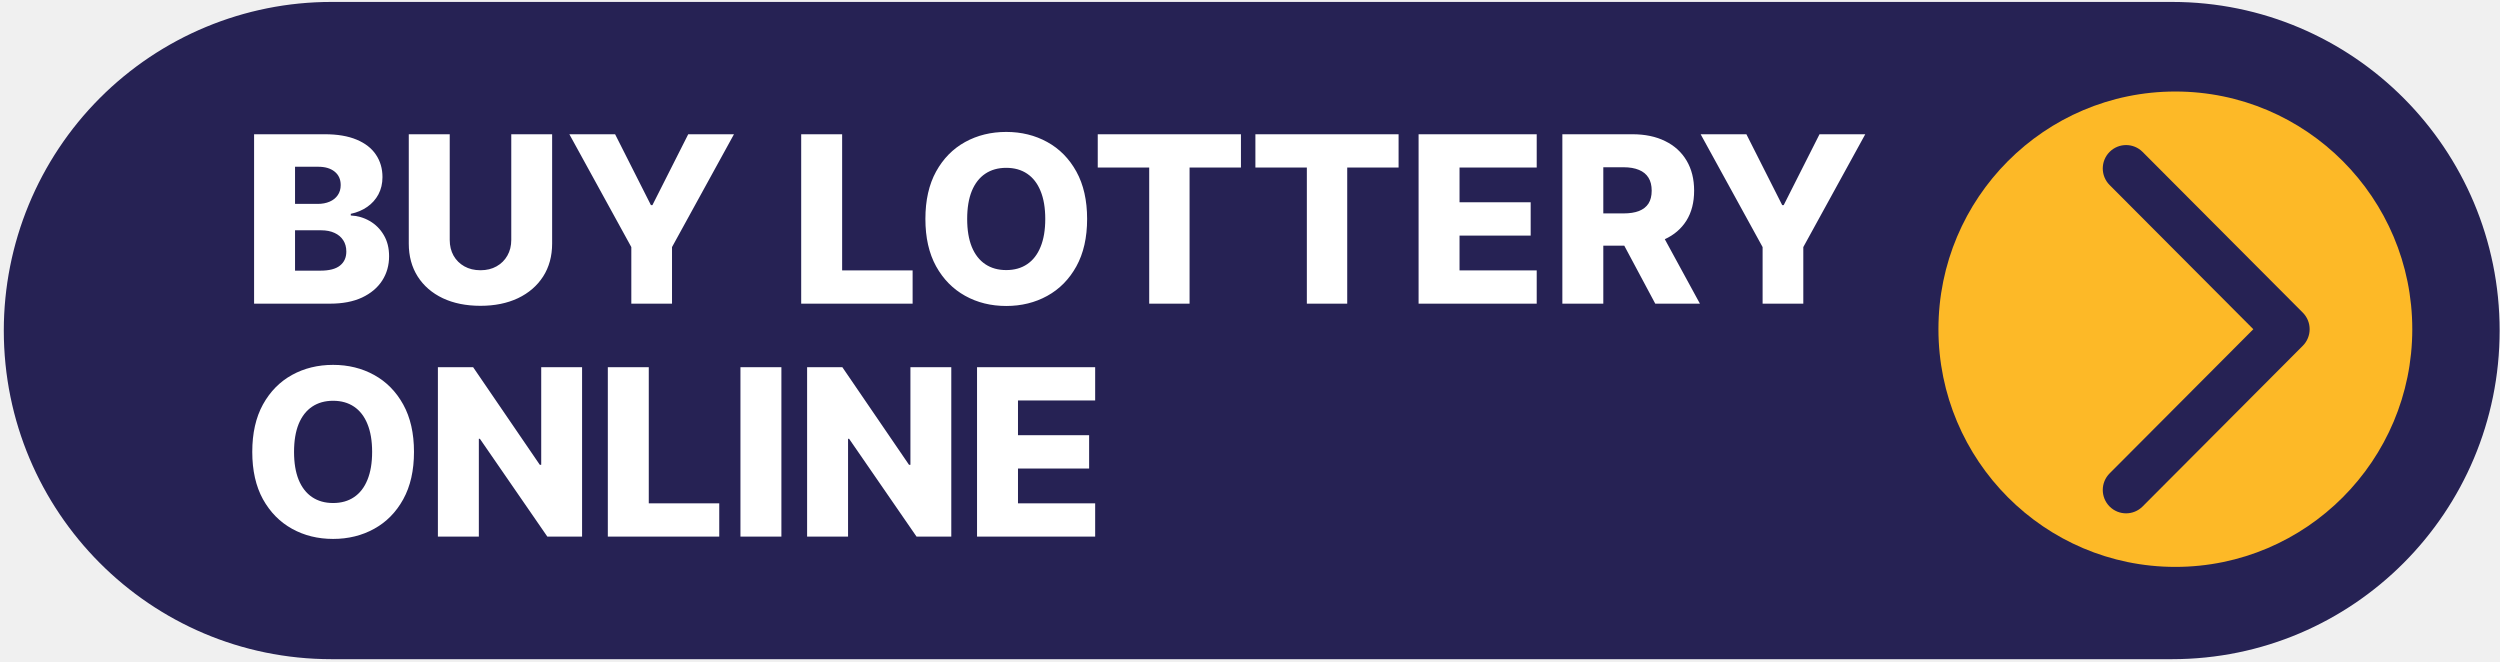
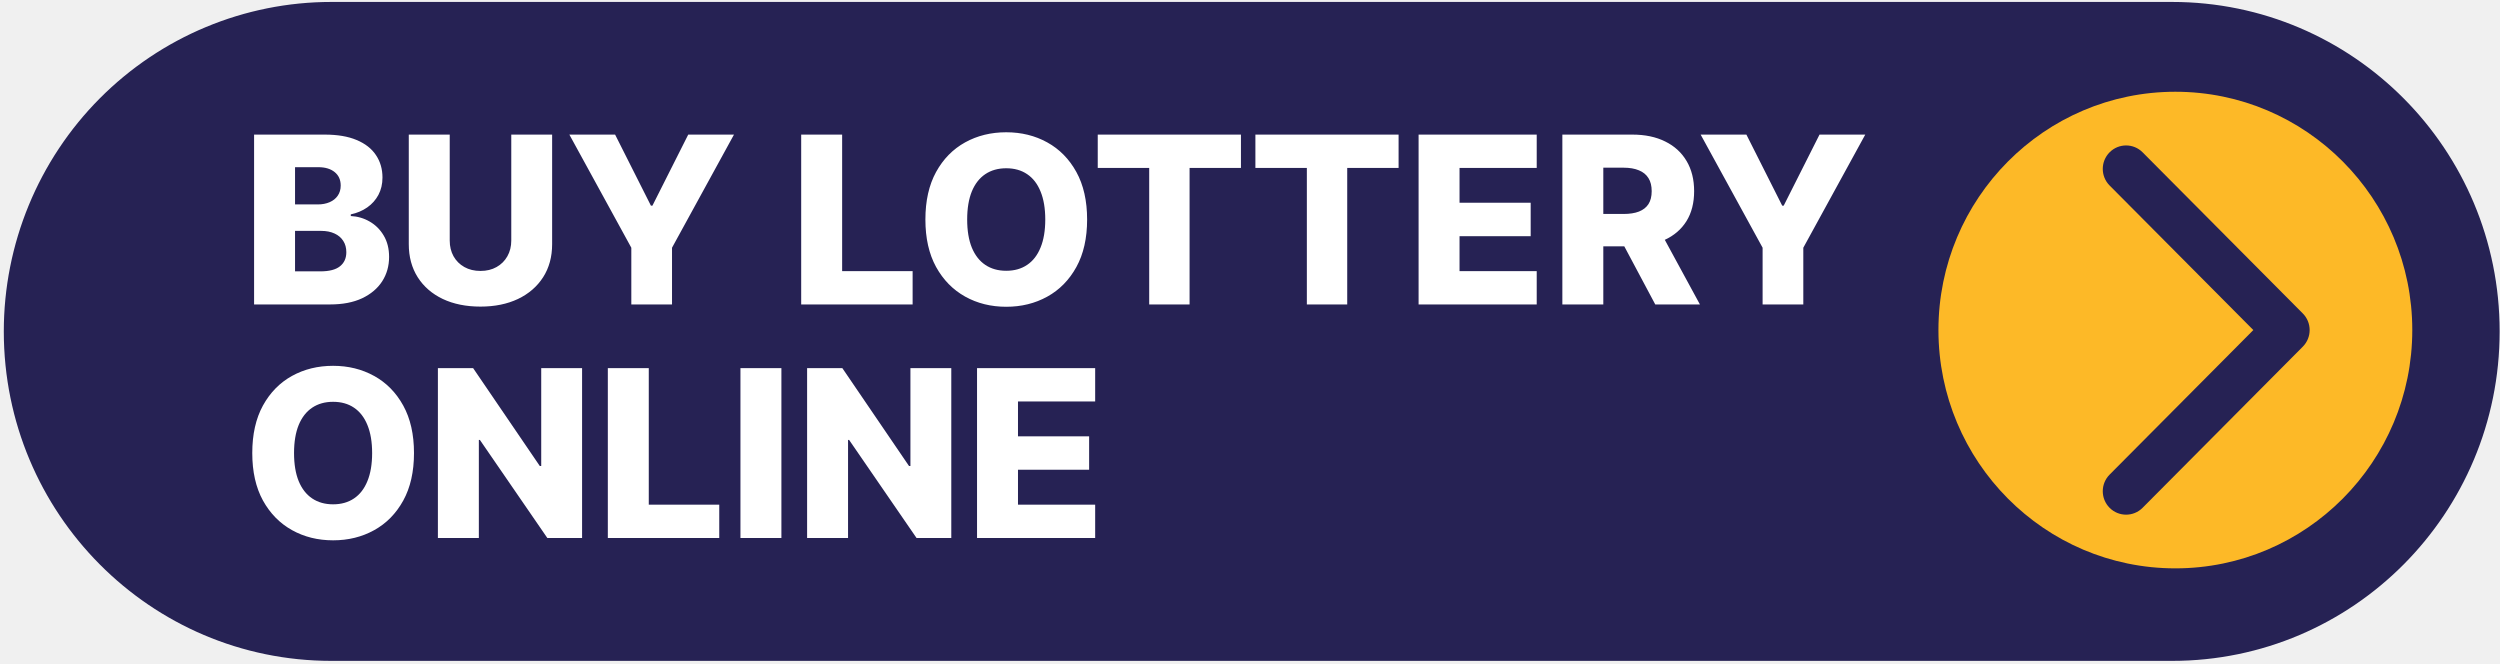
- <svg xmlns="http://www.w3.org/2000/svg" width="601" height="159" viewBox="0 0 601 159" fill="none">
-   <path fill-rule="evenodd" clip-rule="evenodd" d="M600.913 79.465C600.913 35.834 565.658 0.465 522.167 0.465C442.722 0.465 159.103 0.465 79.658 0.465C58.773 0.465 38.744 8.788 23.976 23.603C9.209 38.419 0.913 58.514 0.913 79.465C0.913 123.095 36.167 158.465 79.658 158.465C159.103 158.465 442.721 158.465 522.166 158.465C565.658 158.466 600.913 123.096 600.913 79.465Z" fill="#262254" />
-   <path fill-rule="evenodd" clip-rule="evenodd" d="M522.956 22C554.39 22 579.912 47.603 579.912 79.141C579.912 110.678 554.391 136.282 522.956 136.282C491.52 136.282 466 110.679 466 79.141C466 47.603 491.522 22 522.956 22Z" fill="#FDB927" />
-   <path fill-rule="evenodd" clip-rule="evenodd" d="M515.078 121.761L553.595 83.118C555.785 80.922 555.785 77.359 553.595 75.162L515.078 36.52C512.889 34.325 509.336 34.325 507.147 36.52C504.959 38.715 504.959 42.281 507.147 44.476L541.7 79.141C531.867 89.007 507.147 113.806 507.147 113.806C504.959 116.002 504.959 119.567 507.147 121.762C509.336 123.957 512.889 123.956 515.078 121.761Z" fill="#262254" />
-   <path d="M61.082 73V32.273H78.065C81.115 32.273 83.667 32.704 85.722 33.565C87.79 34.427 89.341 35.633 90.375 37.185C91.422 38.736 91.946 40.532 91.946 42.574C91.946 44.125 91.621 45.51 90.972 46.73C90.322 47.937 89.427 48.938 88.287 49.733C87.147 50.528 85.828 51.085 84.329 51.403V51.801C85.974 51.881 87.492 52.325 88.883 53.133C90.289 53.942 91.416 55.069 92.264 56.514C93.113 57.946 93.537 59.643 93.537 61.605C93.537 63.793 92.98 65.748 91.867 67.472C90.753 69.182 89.142 70.534 87.034 71.528C84.926 72.51 82.367 73 79.358 73H61.082ZM70.926 65.065H77.011C79.146 65.065 80.717 64.661 81.724 63.852C82.745 63.044 83.256 61.917 83.256 60.472C83.256 59.424 83.01 58.523 82.52 57.767C82.029 56.998 81.333 56.408 80.432 55.997C79.53 55.573 78.45 55.361 77.19 55.361H70.926V65.065ZM70.926 49.017H76.375C77.449 49.017 78.403 48.838 79.239 48.48C80.074 48.122 80.724 47.605 81.188 46.929C81.665 46.253 81.903 45.438 81.903 44.483C81.903 43.117 81.419 42.044 80.452 41.261C79.484 40.479 78.178 40.088 76.534 40.088H70.926V49.017ZM122.909 32.273H132.733V58.543C132.733 61.579 132.01 64.224 130.565 66.477C129.12 68.718 127.105 70.454 124.52 71.688C121.935 72.907 118.932 73.517 115.511 73.517C112.051 73.517 109.028 72.907 106.443 71.688C103.858 70.454 101.849 68.718 100.418 66.477C98.986 64.224 98.27 61.579 98.27 58.543V32.273H108.114V57.688C108.114 59.093 108.419 60.346 109.028 61.446C109.652 62.546 110.52 63.408 111.634 64.031C112.747 64.654 114.04 64.966 115.511 64.966C116.983 64.966 118.269 64.654 119.369 64.031C120.483 63.408 121.351 62.546 121.974 61.446C122.598 60.346 122.909 59.093 122.909 57.688V32.273ZM136.874 32.273H147.871L156.482 49.315H156.84L165.451 32.273H176.448L161.553 59.398V73H151.769V59.398L136.874 32.273ZM192.606 73V32.273H202.45V65.006H219.393V73H192.606ZM261.343 52.636C261.343 57.117 260.481 60.916 258.758 64.031C257.034 67.147 254.701 69.513 251.758 71.131C248.828 72.748 245.54 73.557 241.894 73.557C238.235 73.557 234.941 72.742 232.011 71.111C229.081 69.48 226.754 67.114 225.031 64.011C223.32 60.896 222.465 57.104 222.465 52.636C222.465 48.155 223.32 44.357 225.031 41.242C226.754 38.126 229.081 35.76 232.011 34.142C234.941 32.525 238.235 31.716 241.894 31.716C245.54 31.716 248.828 32.525 251.758 34.142C254.701 35.76 257.034 38.126 258.758 41.242C260.481 44.357 261.343 48.155 261.343 52.636ZM251.281 52.636C251.281 49.985 250.903 47.744 250.147 45.915C249.405 44.085 248.331 42.7 246.925 41.758C245.533 40.817 243.856 40.347 241.894 40.347C239.945 40.347 238.268 40.817 236.863 41.758C235.458 42.7 234.377 44.085 233.621 45.915C232.879 47.744 232.508 49.985 232.508 52.636C232.508 55.288 232.879 57.528 233.621 59.358C234.377 61.188 235.458 62.573 236.863 63.514C238.268 64.456 239.945 64.926 241.894 64.926C243.856 64.926 245.533 64.456 246.925 63.514C248.331 62.573 249.405 61.188 250.147 59.358C250.903 57.528 251.281 55.288 251.281 52.636ZM263.898 40.267V32.273H298.322V40.267H285.972V73H276.268V40.267H263.898ZM301.797 40.267V32.273H336.22V40.267H323.871V73H314.166V40.267H301.797ZM341.028 73V32.273H369.425V40.267H350.871V48.619H367.974V56.633H350.871V65.006H369.425V73H341.028ZM375.59 73V32.273H392.414C395.463 32.273 398.095 32.823 400.309 33.923C402.536 35.01 404.253 36.575 405.46 38.617C406.666 40.645 407.269 43.051 407.269 45.835C407.269 48.659 406.653 51.059 405.42 53.034C404.187 54.996 402.437 56.494 400.17 57.528C397.903 58.549 395.218 59.06 392.116 59.06H381.477V51.304H390.286C391.771 51.304 393.011 51.112 394.005 50.727C395.013 50.33 395.775 49.733 396.292 48.938C396.809 48.129 397.067 47.095 397.067 45.835C397.067 44.576 396.809 43.535 396.292 42.713C395.775 41.878 395.013 41.255 394.005 40.844C392.997 40.419 391.758 40.207 390.286 40.207H385.434V73H375.59ZM398.519 54.386L408.661 73H397.923L387.979 54.386H398.519ZM408.835 32.273H419.832L428.443 49.315H428.801L437.412 32.273H448.409L433.514 59.398V73H423.73V59.398L408.835 32.273ZM99.523 108.636C99.523 113.117 98.661 116.916 96.938 120.031C95.214 123.147 92.881 125.513 89.938 127.131C87.008 128.748 83.72 129.557 80.074 129.557C76.415 129.557 73.12 128.741 70.19 127.111C67.26 125.48 64.934 123.114 63.21 120.011C61.5 116.896 60.645 113.104 60.645 108.636C60.645 104.155 61.5 100.357 63.21 97.242C64.934 94.126 67.26 91.76 70.19 90.142C73.12 88.525 76.415 87.716 80.074 87.716C83.72 87.716 87.008 88.525 89.938 90.142C92.881 91.76 95.214 94.126 96.938 97.242C98.661 100.357 99.523 104.155 99.523 108.636ZM89.46 108.636C89.46 105.985 89.082 103.744 88.327 101.915C87.584 100.085 86.51 98.7 85.105 97.758C83.713 96.817 82.036 96.347 80.074 96.347C78.125 96.347 76.448 96.817 75.043 97.758C73.637 98.7 72.557 100.085 71.801 101.915C71.059 103.744 70.688 105.985 70.688 108.636C70.688 111.288 71.059 113.528 71.801 115.358C72.557 117.187 73.637 118.573 75.043 119.514C76.448 120.455 78.125 120.926 80.074 120.926C82.036 120.926 83.713 120.455 85.105 119.514C86.51 118.573 87.584 117.187 88.327 115.358C89.082 113.528 89.46 111.288 89.46 108.636ZM139.932 88.273V129H131.58L115.372 105.494H115.114V129H105.27V88.273H113.741L129.77 111.739H130.108V88.273H139.932ZM146.121 129V88.273H155.965V121.006H172.908V129H146.121ZM187.848 88.273V129H178.004V88.273H187.848ZM228.69 88.273V129H220.337L204.13 105.494H203.871V129H194.028V88.273H202.499L218.528 111.739H218.866V88.273H228.69ZM234.879 129V88.273H263.277V96.267H244.723V104.619H261.825V112.634H244.723V121.006H263.277V129H234.879Z" fill="white" />
+ <svg xmlns="http://www.w3.org/2000/svg" width="328" height="87" viewBox="0 0 328 87" fill="none">
+   <g clip-path="url(#clip0_761_36)">
+     <path fill-rule="evenodd" clip-rule="evenodd" d="M327.953 43.481C327.953 19.608 308.712 0.255 284.976 0.255C241.619 0.255 86.832 0.255 43.474 0.255C32.076 0.255 21.145 4.808 13.085 12.915C5.026 21.022 0.498 32.017 0.498 43.481C0.498 67.354 19.739 86.707 43.474 86.707C86.832 86.707 241.618 86.707 284.976 86.707C308.712 86.708 327.953 67.354 327.953 43.481Z" fill="#262254" />
+     <path fill-rule="evenodd" clip-rule="evenodd" d="M285.407 12.038C302.563 12.038 316.492 26.047 316.492 43.303C316.492 60.56 302.563 74.569 285.407 74.569C268.251 74.569 254.323 60.56 254.323 43.303C254.323 26.047 268.252 12.038 285.407 12.038Z" fill="#FDB927" />
+     <path fill-rule="evenodd" clip-rule="evenodd" d="M281.108 66.624L302.129 45.48C303.324 44.278 303.324 42.329 302.129 41.127L281.108 19.983C279.913 18.782 277.974 18.782 276.779 19.983C275.585 21.184 275.585 23.135 276.779 24.336L295.637 43.303C290.27 48.702 276.779 62.271 276.779 62.271C275.585 63.473 275.585 65.424 276.779 66.624C277.974 67.826 279.913 67.825 281.108 66.624Z" fill="#262254" />
+     <path d="M33.336 39.943V17.659H42.605C44.269 17.659 45.662 17.894 46.783 18.366C47.912 18.837 48.759 19.498 49.323 20.346C49.895 21.195 50.181 22.178 50.181 23.295C50.181 24.144 50.003 24.902 49.649 25.569C49.294 26.23 48.806 26.777 48.184 27.212C47.561 27.648 46.841 27.952 46.024 28.126V28.344C46.921 28.388 47.749 28.631 48.509 29.073C49.276 29.516 49.891 30.132 50.354 30.923C50.817 31.706 51.049 32.635 51.049 33.709C51.049 34.905 50.745 35.975 50.137 36.918C49.529 37.854 48.65 38.594 47.5 39.138C46.349 39.675 44.953 39.943 43.31 39.943H33.336ZM38.709 35.602H42.03C43.195 35.602 44.052 35.381 44.602 34.938C45.159 34.496 45.438 33.879 45.438 33.088C45.438 32.515 45.304 32.022 45.036 31.608C44.768 31.188 44.389 30.865 43.897 30.64C43.404 30.408 42.815 30.292 42.127 30.292H38.709V35.602ZM38.709 26.821H41.682C42.269 26.821 42.789 26.723 43.245 26.527C43.701 26.331 44.056 26.048 44.309 25.678C44.569 25.308 44.7 24.862 44.7 24.34C44.7 23.593 44.435 23.005 43.907 22.577C43.379 22.149 42.666 21.935 41.769 21.935H38.709V26.821ZM67.079 17.659H72.44V32.033C72.44 33.694 72.046 35.141 71.257 36.374C70.468 37.6 69.369 38.551 67.958 39.225C66.547 39.893 64.908 40.226 63.041 40.226C61.153 40.226 59.503 39.893 58.092 39.225C56.681 38.551 55.585 37.6 54.804 36.374C54.023 35.141 53.632 33.694 53.632 32.033V17.659H59.004V31.565C59.004 32.334 59.171 33.019 59.503 33.621C59.844 34.224 60.317 34.695 60.925 35.036C61.533 35.377 62.238 35.547 63.041 35.547C63.845 35.547 64.546 35.377 65.147 35.036C65.755 34.695 66.228 34.224 66.568 33.621C66.909 33.019 67.079 32.334 67.079 31.565V17.659ZM74.7 17.659H80.702L85.401 26.984H85.597L90.296 17.659H96.298L88.169 32.501V39.943H82.829V32.501L74.7 17.659ZM105.116 39.943V17.659H110.489V35.569H119.736V39.943H105.116ZM142.63 28.801C142.63 31.253 142.16 33.331 141.219 35.036C140.278 36.741 139.005 38.036 137.399 38.921C135.8 39.806 134.005 40.248 132.016 40.248C130.019 40.248 128.221 39.802 126.622 38.91C125.023 38.017 123.753 36.723 122.813 35.025C121.879 33.32 121.412 31.246 121.412 28.801C121.412 26.349 121.879 24.271 122.813 22.566C123.753 20.861 125.023 19.567 126.622 18.681C128.221 17.797 130.019 17.354 132.016 17.354C134.005 17.354 135.8 17.797 137.399 18.681C139.005 19.567 140.278 20.861 141.219 22.566C142.16 24.271 142.63 26.349 142.63 28.801ZM137.139 28.801C137.139 27.35 136.932 26.124 136.52 25.123C136.115 24.122 135.529 23.364 134.761 22.849C134.002 22.334 133.086 22.076 132.016 22.076C130.952 22.076 130.037 22.334 129.27 22.849C128.503 23.364 127.913 24.122 127.501 25.123C127.096 26.124 126.893 27.35 126.893 28.801C126.893 30.252 127.096 31.478 127.501 32.479C127.913 33.48 128.503 34.238 129.27 34.753C130.037 35.268 130.952 35.526 132.016 35.526C133.086 35.526 134.002 35.268 134.761 34.753C135.529 34.238 136.115 33.48 136.52 32.479C136.932 31.478 137.139 30.252 137.139 28.801ZM144.024 22.033V17.659H162.812V22.033H156.072V39.943H150.775V22.033H144.024ZM164.708 22.033V17.659H183.495V22.033H176.755V39.943H171.459V22.033H164.708ZM186.119 39.943V17.659H201.617V22.033H191.491V26.603H200.825V30.988H191.491V35.569H201.617V39.943H186.119ZM204.981 39.943V17.659H214.163C215.827 17.659 217.263 17.96 218.472 18.562C219.687 19.157 220.624 20.013 221.283 21.13C221.941 22.24 222.27 23.556 222.27 25.08C222.27 26.625 221.934 27.938 221.261 29.019C220.588 30.092 219.633 30.912 218.396 31.478C217.159 32.036 215.693 32.316 214 32.316H208.194V28.072H213.002C213.812 28.072 214.489 27.967 215.031 27.756C215.581 27.539 215.997 27.212 216.279 26.777C216.562 26.335 216.702 25.769 216.702 25.08C216.702 24.391 216.562 23.821 216.279 23.371C215.997 22.914 215.581 22.573 215.031 22.349C214.481 22.116 213.805 22 213.002 22H210.354V39.943H204.981ZM217.495 29.759L223.03 39.943H217.17L211.743 29.759H217.495ZM223.125 17.659H229.127L233.826 26.984H234.021L238.721 17.659H244.723L236.594 32.501V39.943H231.254V32.501L223.125 17.659ZM54.316 59.442C54.316 61.894 53.845 63.973 52.905 65.677C51.964 67.382 50.691 68.677 49.084 69.562C47.485 70.447 45.691 70.89 43.701 70.89C41.704 70.89 39.906 70.443 38.307 69.551C36.708 68.659 35.438 67.364 34.498 65.666C33.564 63.962 33.098 61.887 33.098 59.442C33.098 56.99 33.564 54.912 34.498 53.208C35.438 51.503 36.708 50.208 38.307 49.323C39.906 48.438 41.704 47.995 43.701 47.995C45.691 47.995 47.485 48.438 49.084 49.323C50.691 50.208 51.964 51.503 52.905 53.208C53.845 54.912 54.316 56.99 54.316 59.442ZM48.824 59.442C48.824 57.992 48.618 56.766 48.205 55.765C47.8 54.764 47.214 54.006 46.447 53.49C45.687 52.975 44.772 52.718 43.701 52.718C42.638 52.718 41.722 52.975 40.955 53.49C40.188 54.006 39.599 54.764 39.186 55.765C38.781 56.766 38.578 57.992 38.578 59.442C38.578 60.894 38.781 62.119 39.186 63.12C39.599 64.121 40.188 64.88 40.955 65.394C41.722 65.909 42.638 66.167 43.701 66.167C44.772 66.167 45.687 65.909 46.447 65.394C47.214 64.88 47.8 64.121 48.205 63.12C48.618 62.119 48.824 60.894 48.824 59.442ZM76.369 48.3V70.585H71.811L62.965 57.723H62.825V70.585H57.452V48.3H62.075L70.823 61.14H71.008V48.3H76.369ZM79.747 70.585V48.3H85.119V66.211H94.366V70.585H79.747ZM102.52 48.3V70.585H97.147V48.3H102.52ZM124.809 48.3V70.585H120.251L111.406 57.723H111.264V70.585H105.892V48.3H110.516L119.263 61.14H119.448V48.3H124.809ZM128.187 70.585V48.3H143.686V52.674H133.56V57.244H142.893V61.63H133.56V66.211H143.686V70.585H128.187Z" fill="white" />
+   </g>
+   <defs>
+     <clipPath id="clip0_761_36">
+       <rect width="328" height="87" fill="white" />
+     </clipPath>
+   </defs>
</svg>
